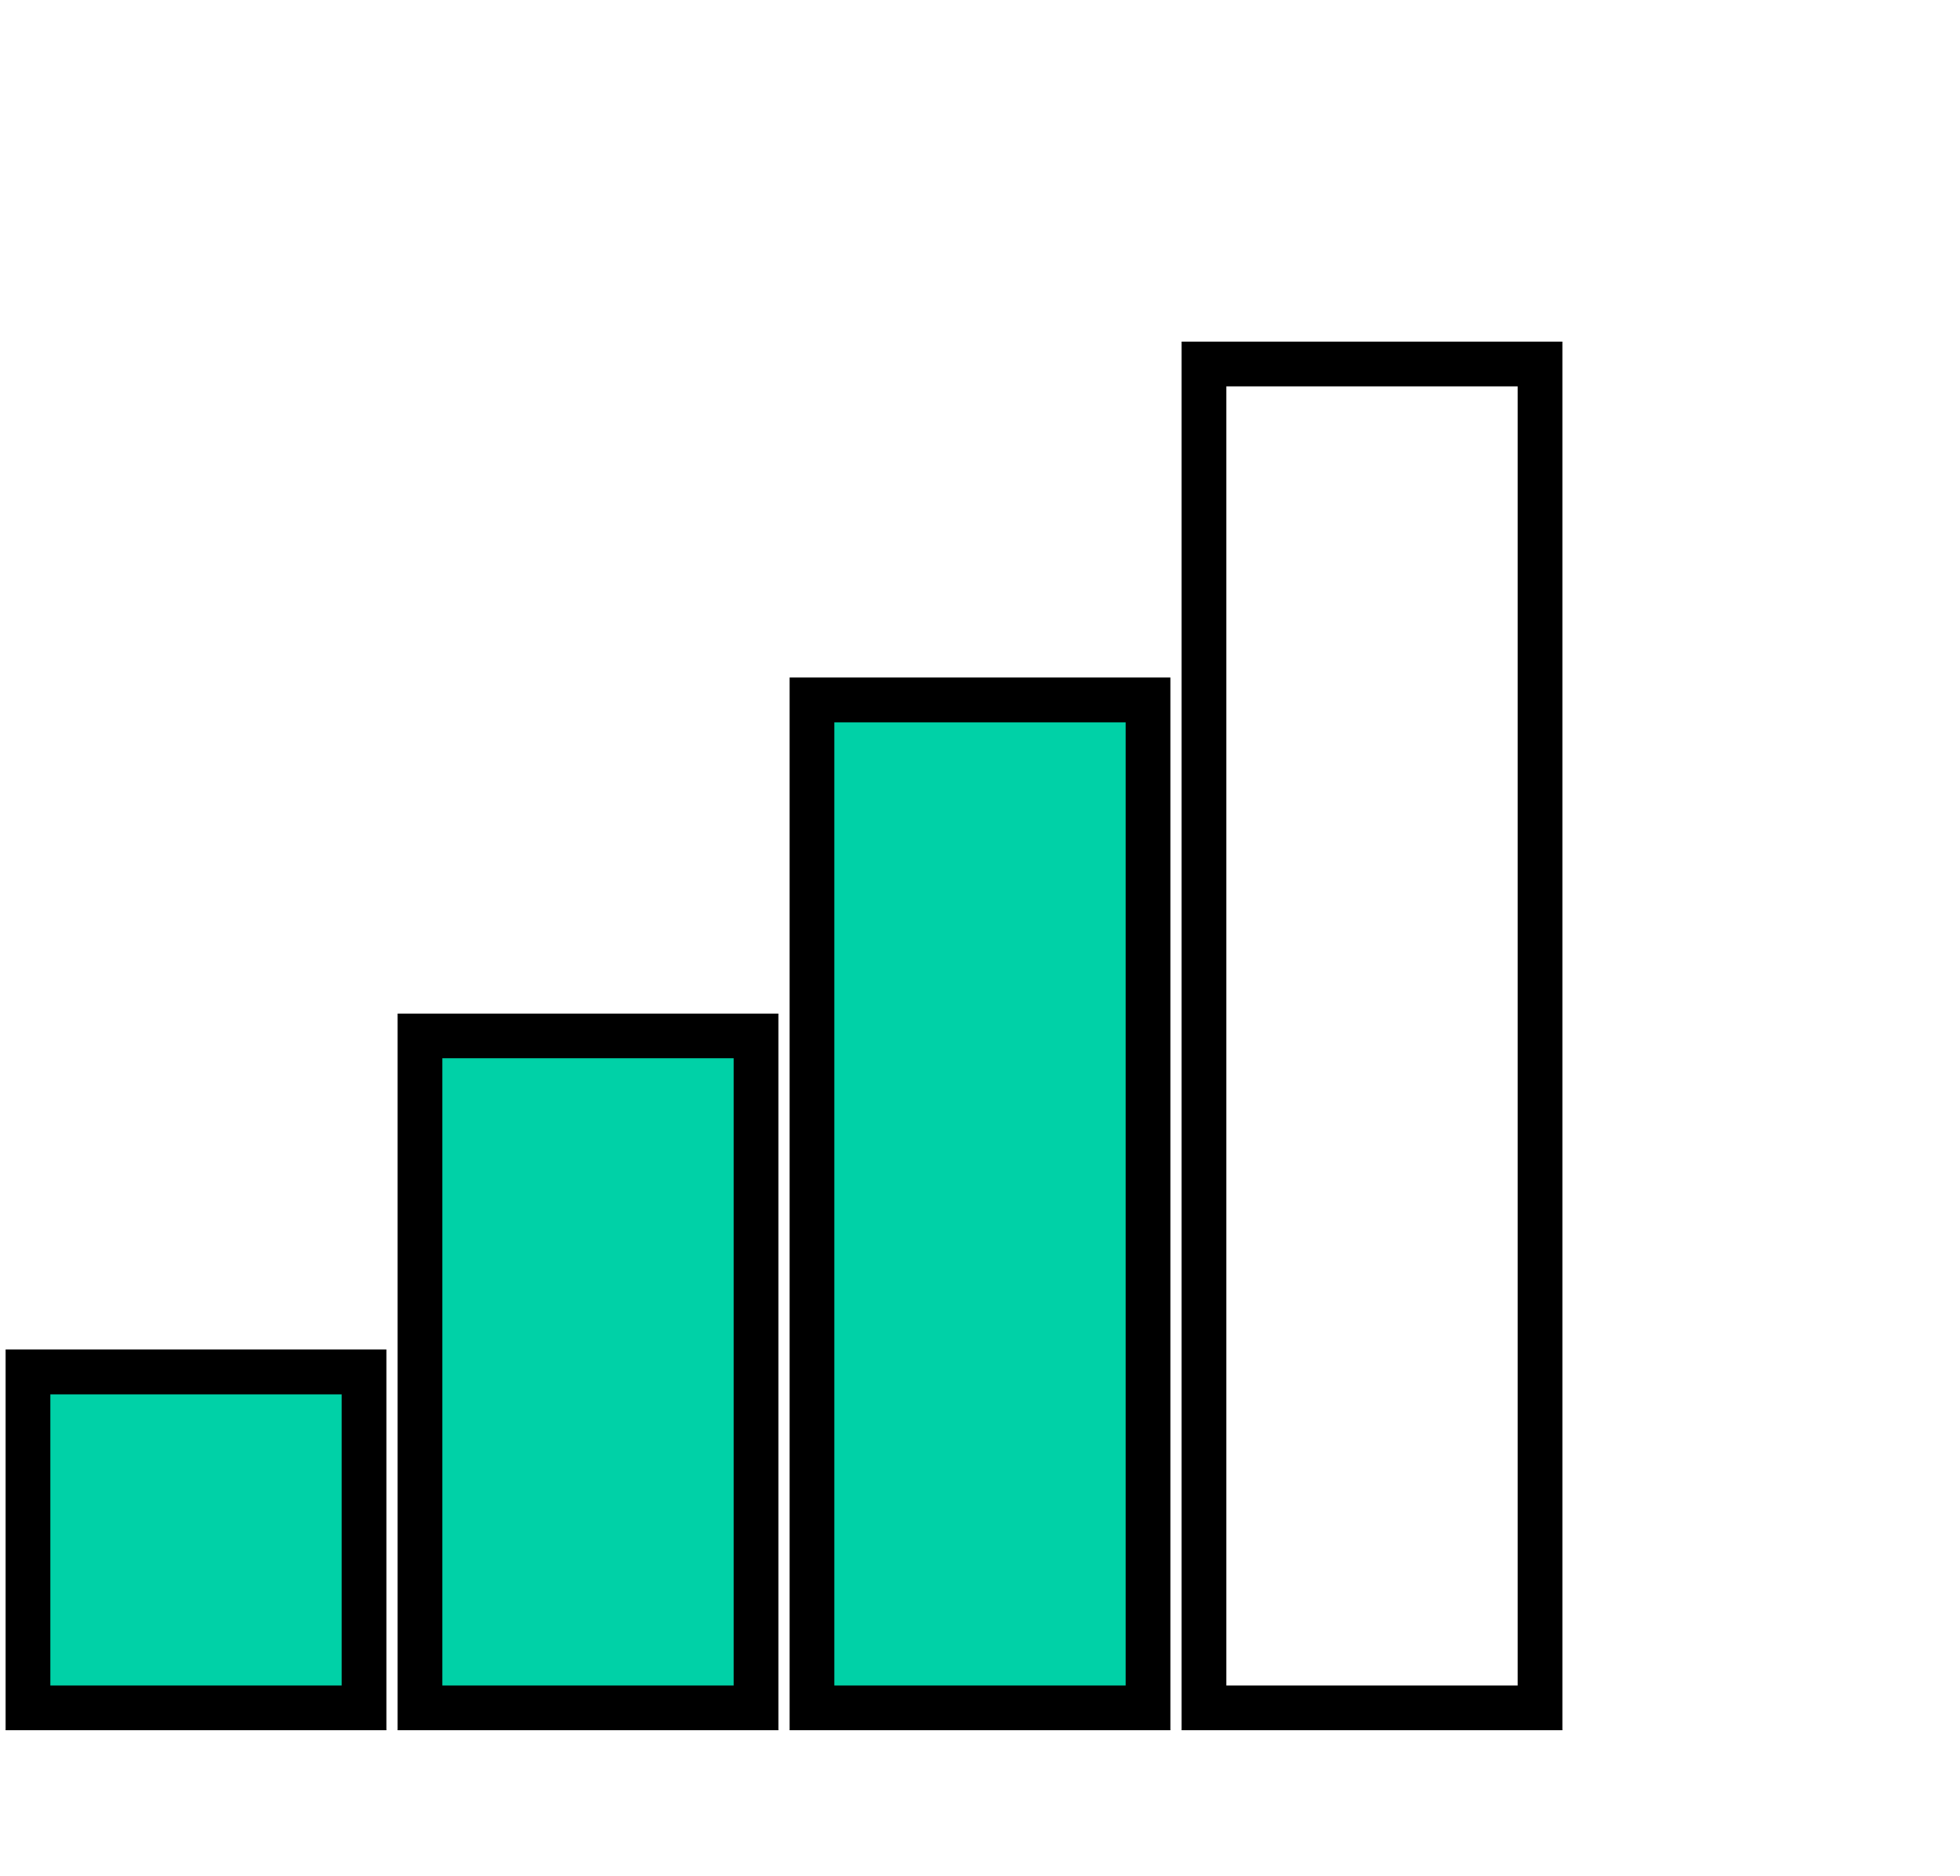
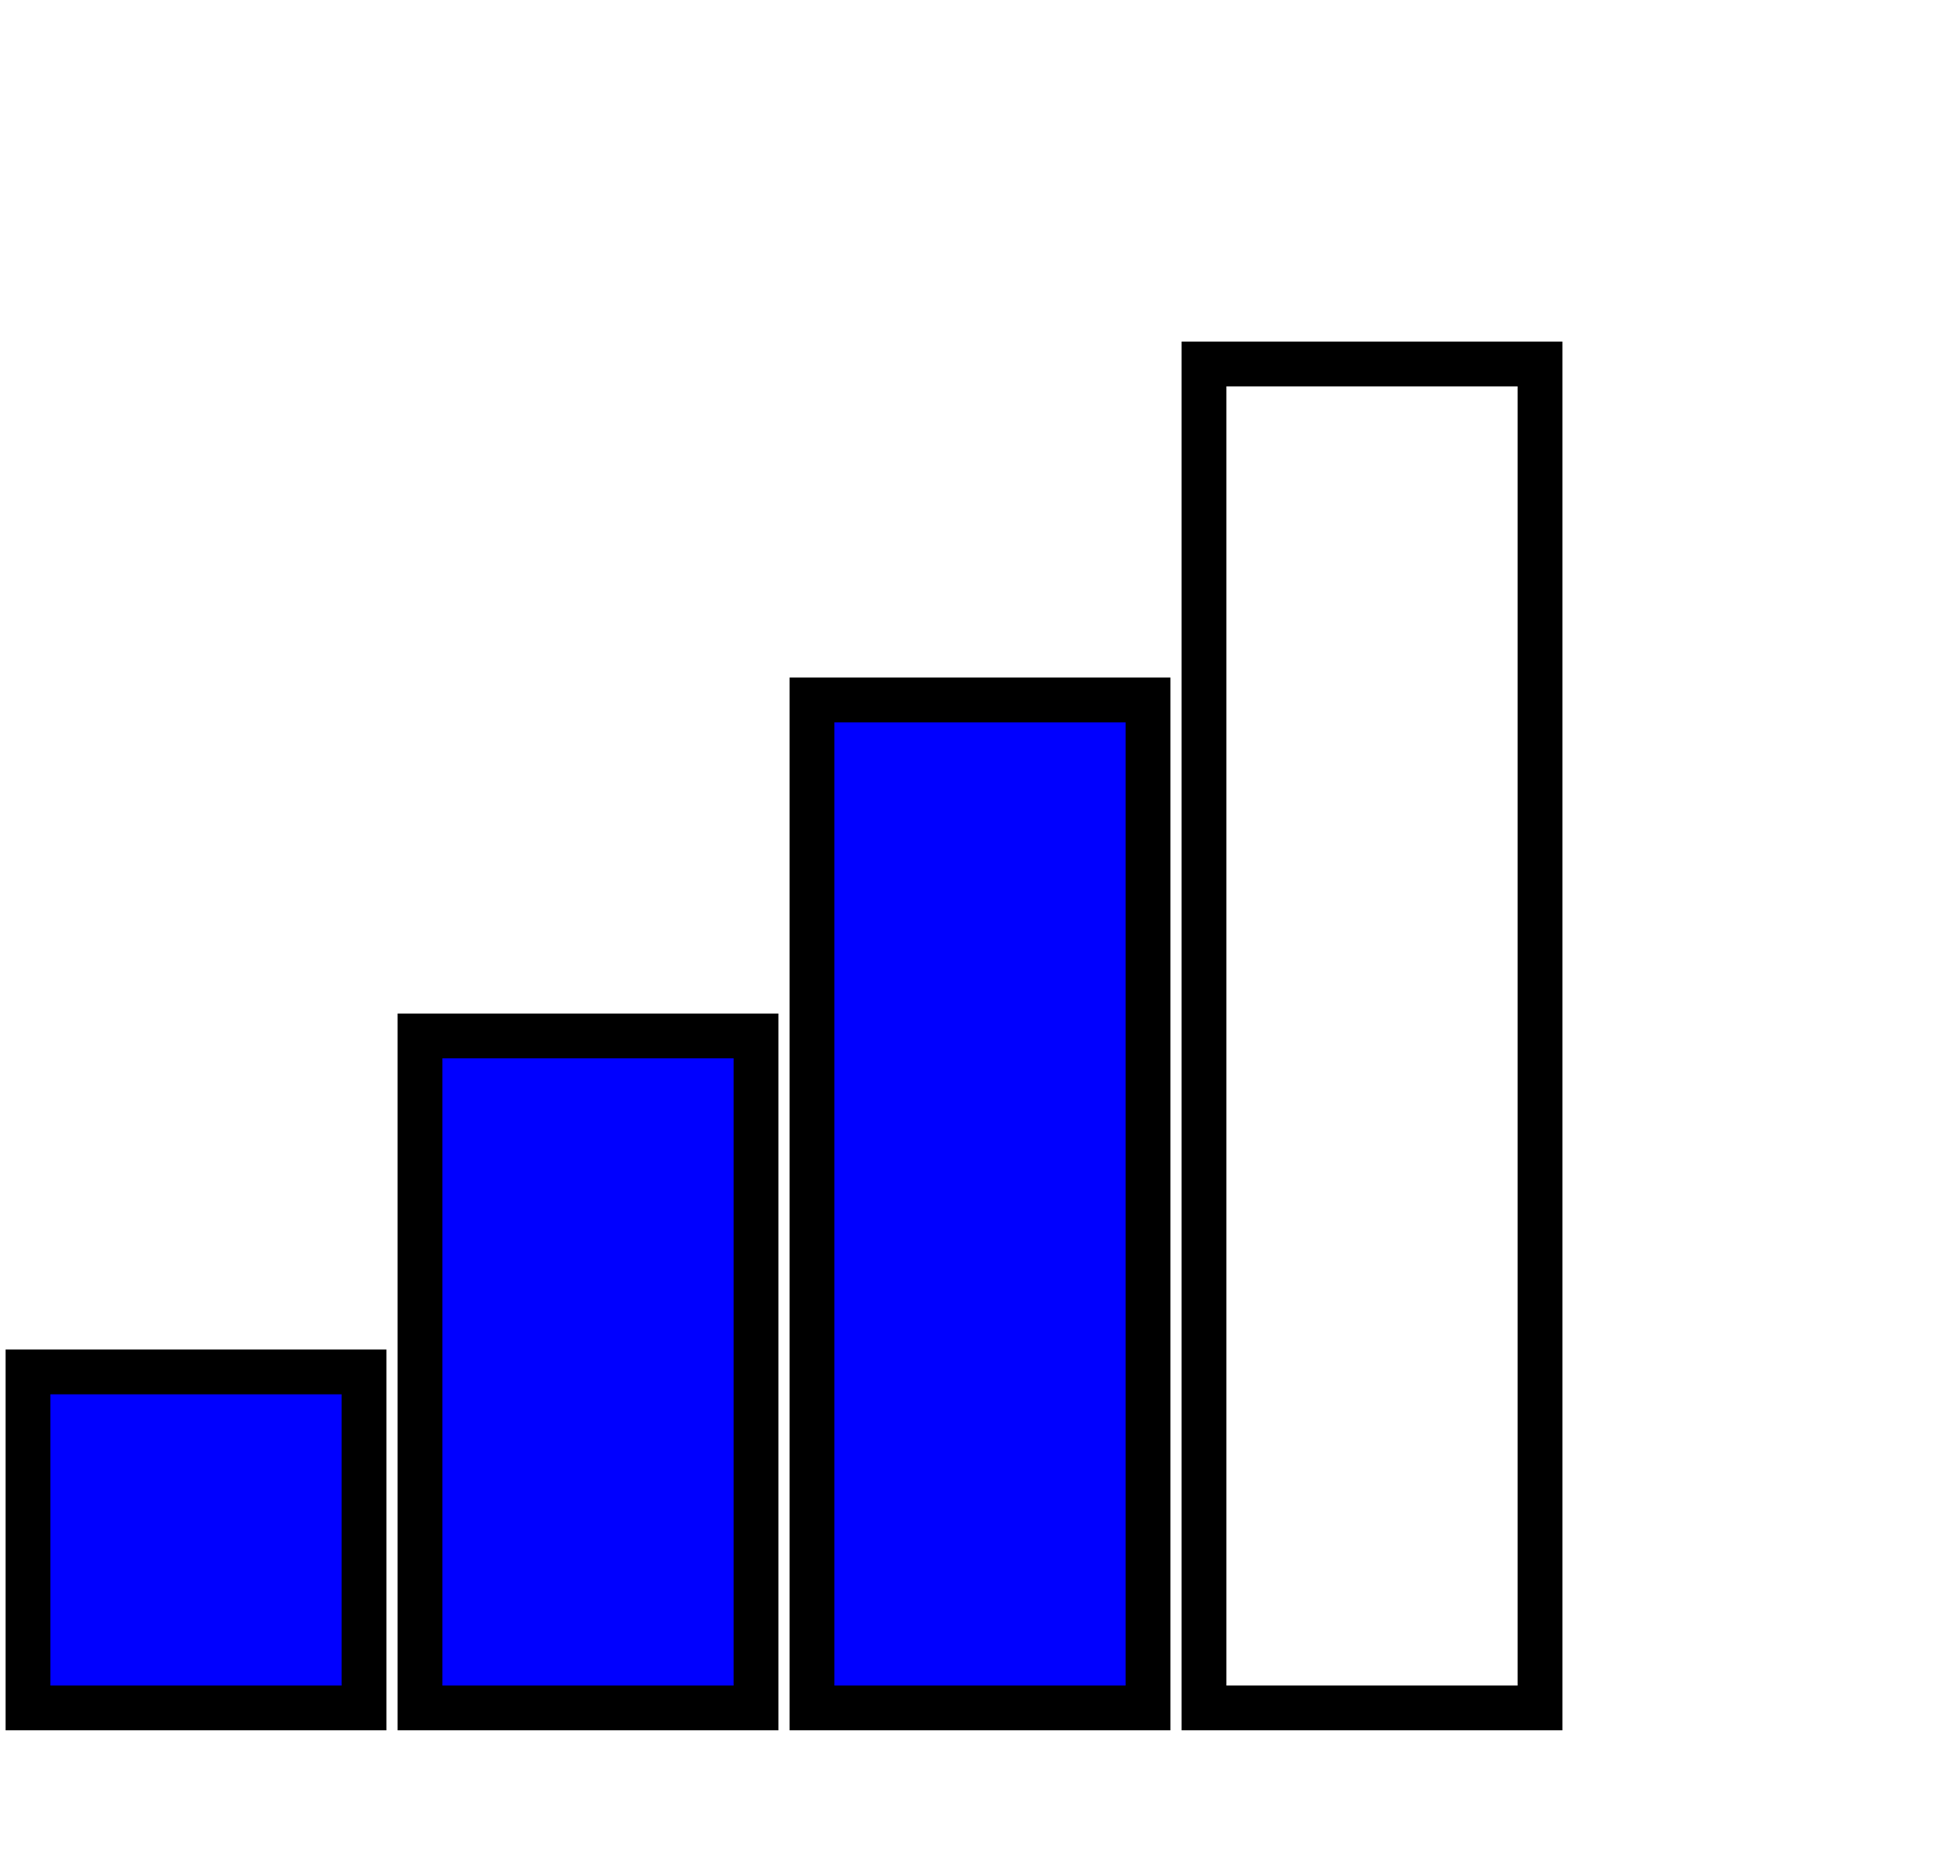
<svg xmlns="http://www.w3.org/2000/svg" version="1.1" width="350" height="335">
  <g>
-     <rect width="60" height="60" x="5" y="245" style="fill:#00d1a7;stroke:#000000;stroke-width:8" />
-     <rect width="60" height="120" x="75" y="185" style="fill:#00d1a7;stroke:#000000;stroke-width:8" />
-     <rect width="60" height="180" x="145" y="125" style="fill:#00d1a7;stroke:#000000;stroke-width:8" />
+     <rect width="60" height="60" x="5" y="245" style="fill:#0000ff;stroke:#000000;stroke-width:8" />
+     <rect width="60" height="120" x="75" y="185" style="fill:#0000ff;stroke:#000000;stroke-width:8" />
+     <rect width="60" height="180" x="145" y="125" style="fill:#0000ff;stroke:#000000;stroke-width:8" />
    <rect width="60" height="240" x="215" y="65" style="fill:none;stroke:#000000;stroke-width:8" />
  </g>
</svg>
